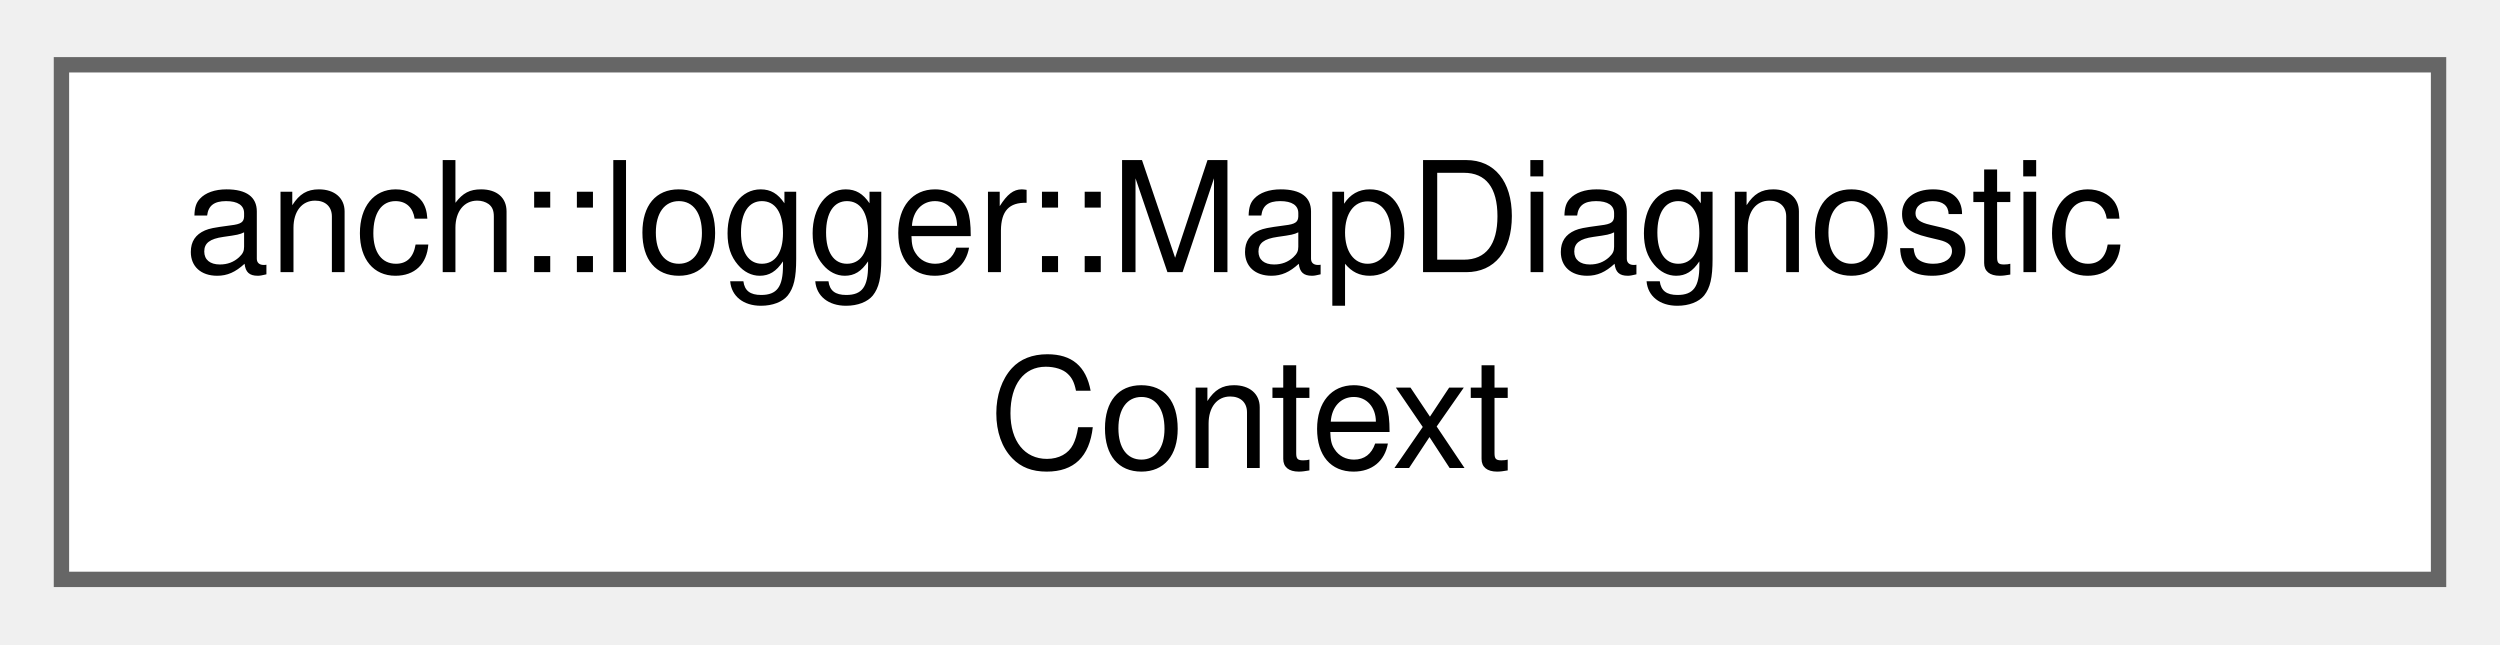
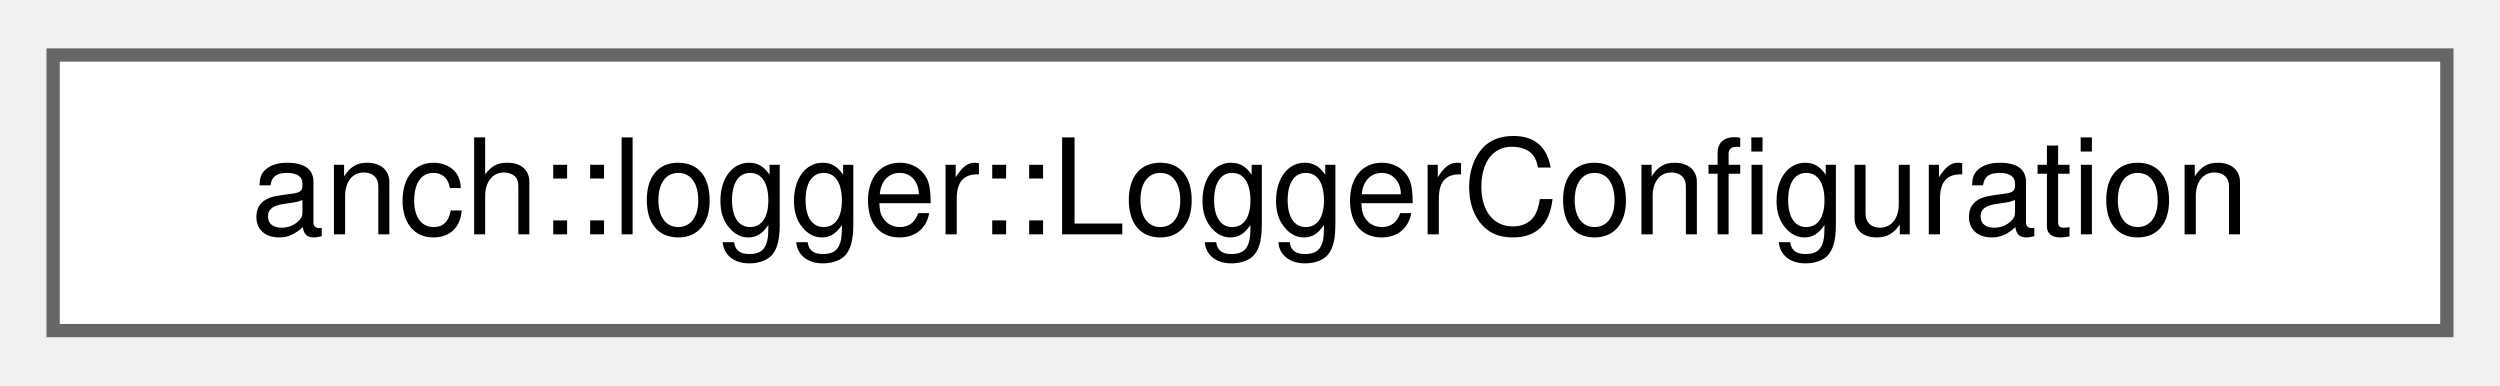
- <svg xmlns="http://www.w3.org/2000/svg" xmlns:xlink="http://www.w3.org/1999/xlink" width="163pt" height="42pt" viewBox="0.00 0.00 162.75 41.50">
-   <g id="graph0" class="graph" transform="scale(1 1) rotate(0) translate(4 37.5)">
+ <svg xmlns="http://www.w3.org/2000/svg" xmlns:xlink="http://www.w3.org/1999/xlink" width="188pt" height="29pt" viewBox="0.00 0.00 188.25 28.75">
+   <g id="graph0" class="graph" transform="scale(1 1) rotate(0) translate(4 24.75)">
    <g id="Node000000" class="node">
      <g id="a_Node000000">
-         <a xlink:href="classanch_1_1logger_1_1_map_diagnostic_context.html" target="_top" xlink:title="Map Diagnostic Context.">
-           <polygon fill="white" stroke="#666666" points="154.75,-33.5 0,-33.5 0,0 154.75,0 154.75,-33.5" />
-           <text text-anchor="start" x="8" y="-20" font-family="Helvetica,sans-Serif" font-size="10.00">anch::logger::MapDiagnostic</text>
-           <text text-anchor="middle" x="77.38" y="-7.25" font-family="Helvetica,sans-Serif" font-size="10.00">Context</text>
+         <a xlink:href="classanch_1_1logger_1_1_logger_configuration.html" target="_top" xlink:title=" ">
+           <polygon fill="white" stroke="#666666" points="180.25,-20.75 0,-20.75 0,0 180.25,0 180.25,-20.75" />
+           <text text-anchor="middle" x="90.12" y="-7.25" font-family="Helvetica,sans-Serif" font-size="10.00">anch::logger::LoggerConfiguration</text>
        </a>
      </g>
    </g>
  </g>
</svg>
